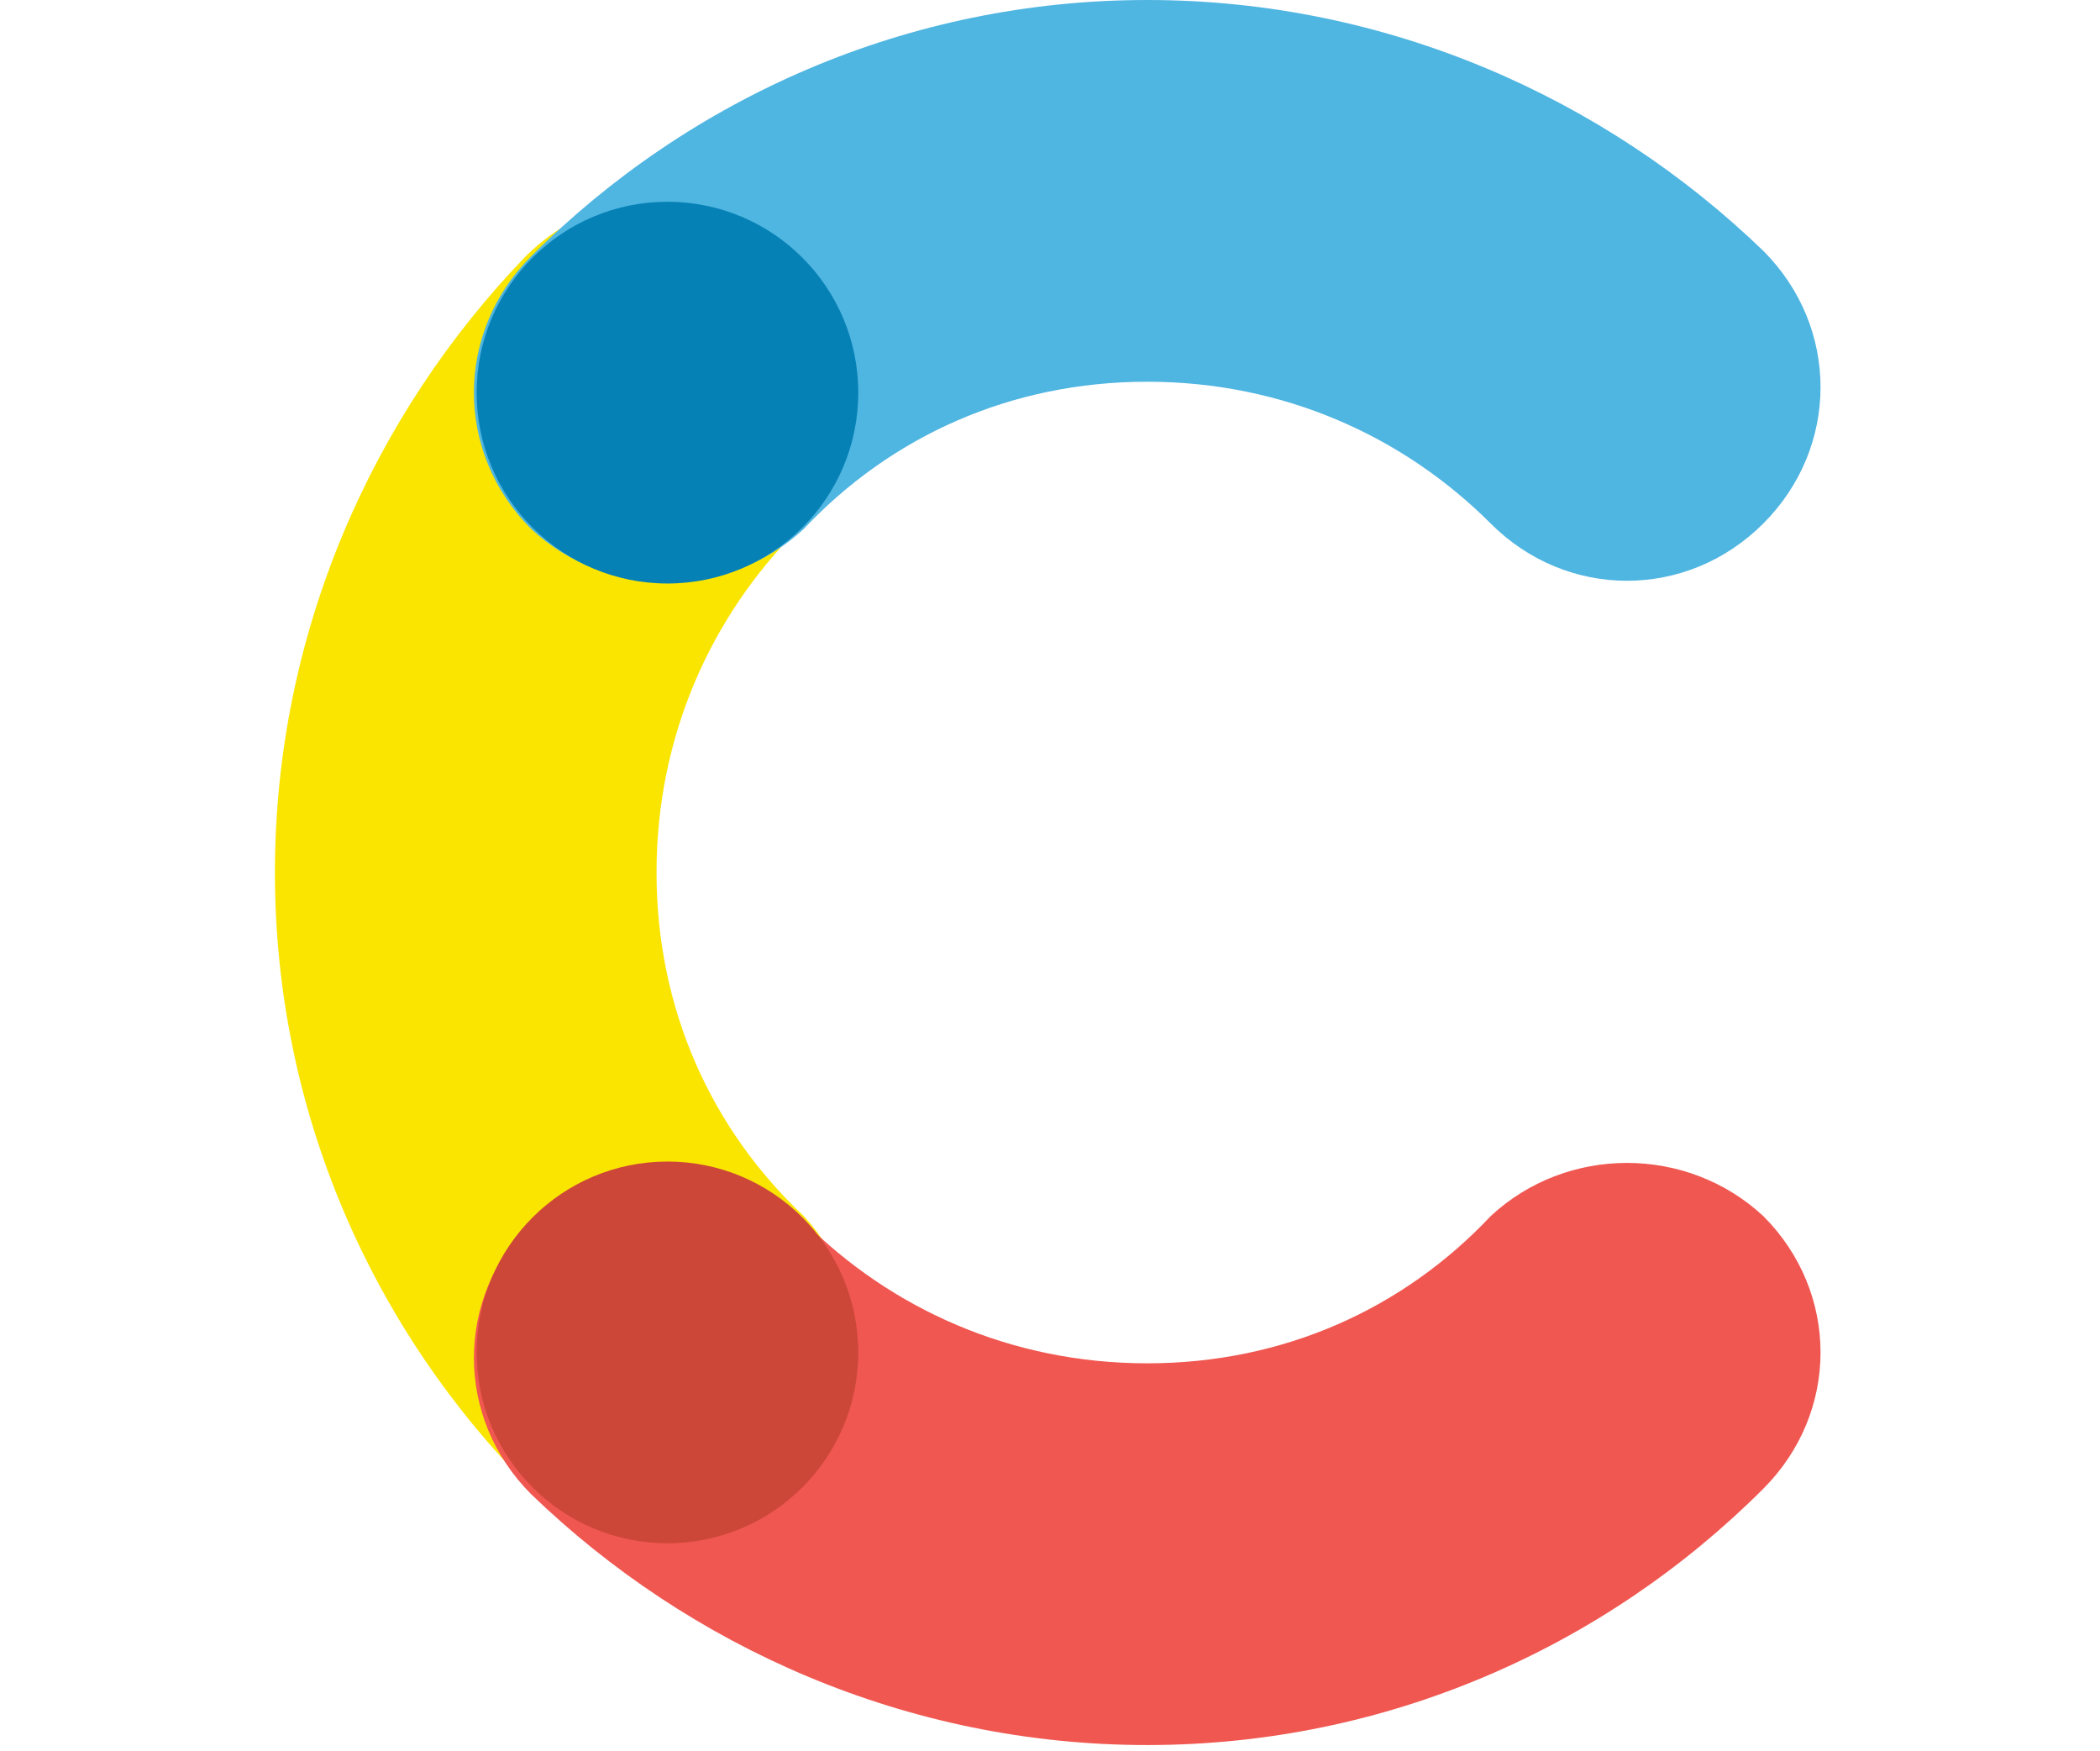
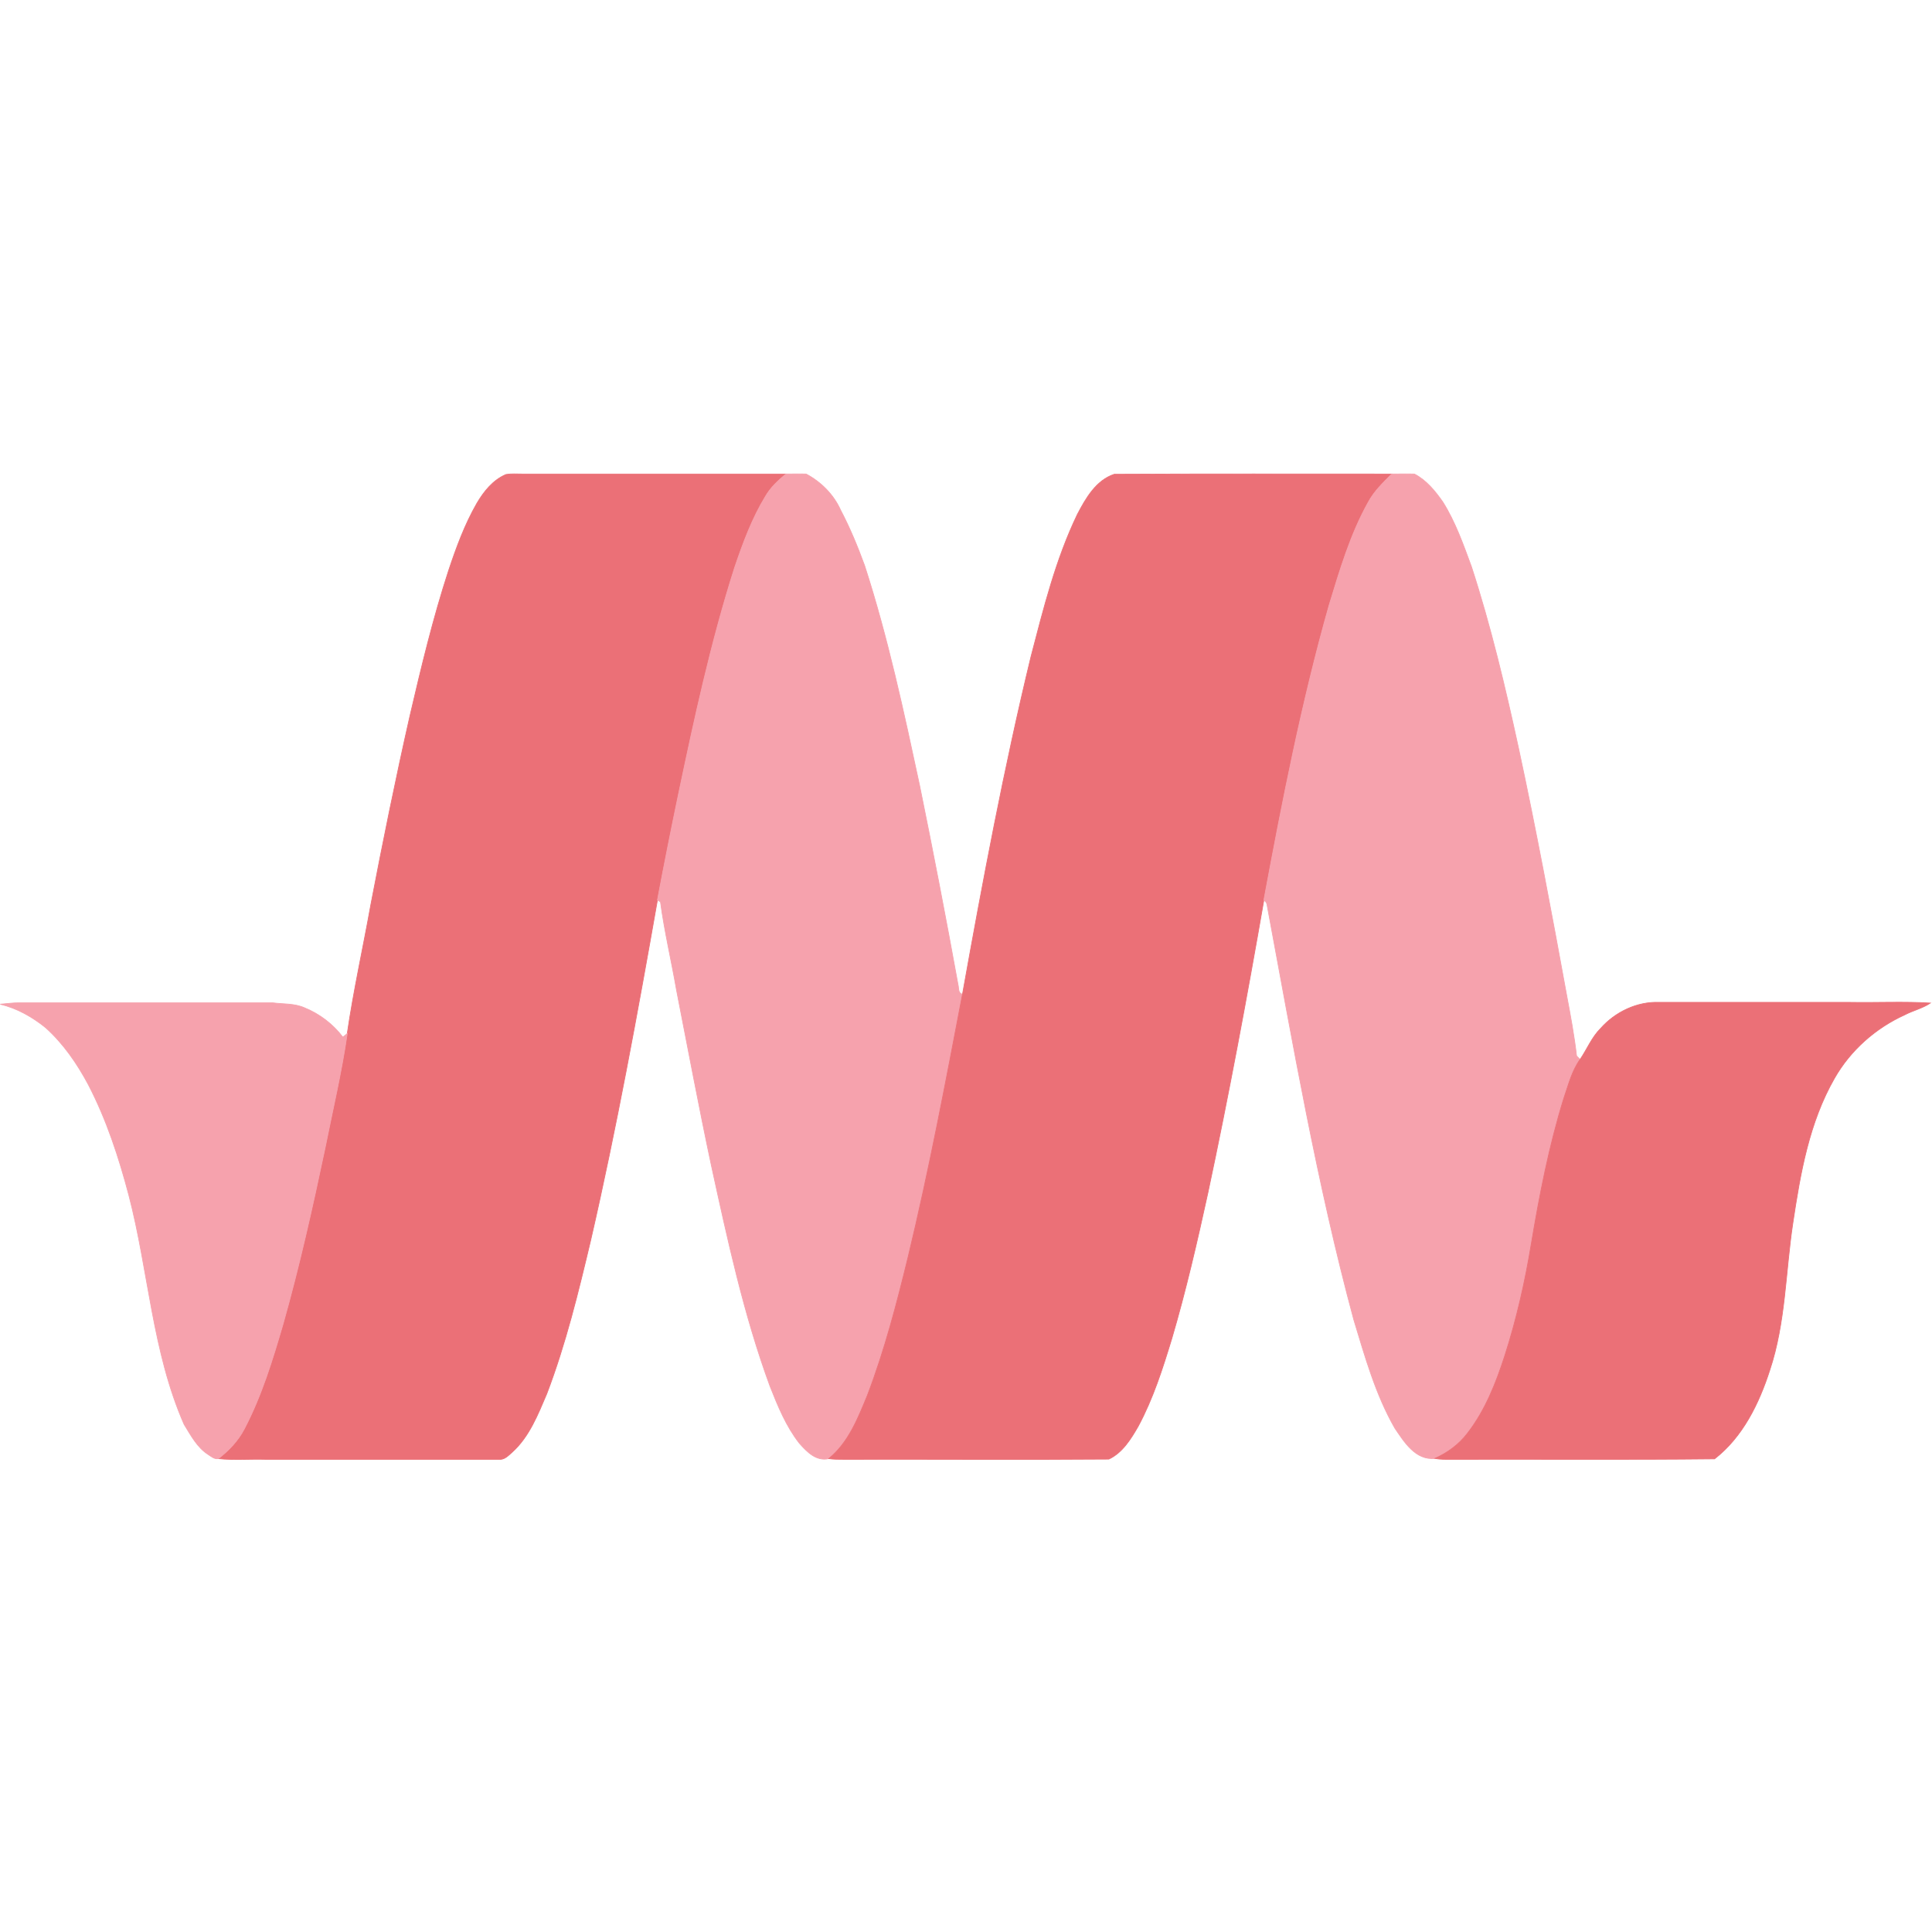
- <svg xmlns="http://www.w3.org/2000/svg" width="0.15em" height="0.125em" preserveAspectRatio="xMidYMid meet" viewBox="0 0 256 289" style="-ms-transform: rotate(360deg); -webkit-transform: rotate(360deg); transform: rotate(360deg);">
-   <path d="M87.333 200.777c-15.306-14.406-24.309-34.213-24.309-56.722s9.003-42.316 23.409-56.722c12.605-12.604 12.605-32.412 0-45.017c-12.605-12.605-32.412-12.605-45.017 0C16.206 68.426 0 104.44 0 144.055s16.206 75.629 42.316 101.739c12.605 12.605 32.413 12.605 45.017 0c11.705-12.605 11.705-32.413 0-45.017z" fill="#FAE501" />
-   <path d="M87.333 87.333c14.406-15.306 34.213-24.309 56.722-24.309s42.316 9.003 56.722 23.409c12.604 12.605 32.412 12.605 45.017 0c12.605-12.605 12.605-32.412 0-45.017C219.684 16.206 183.67 0 144.055 0S68.426 16.206 42.316 42.316c-12.605 12.605-12.605 32.413 0 45.017c12.605 11.705 32.413 11.705 45.017 0z" fill="#4FB5E1" />
-   <path d="M200.777 200.777c-14.406 15.305-34.213 24.309-56.722 24.309s-42.316-9.004-56.722-23.41c-12.604-12.604-32.412-12.604-45.017 0c-12.605 12.606-12.605 32.413 0 45.018c26.11 25.21 62.124 41.416 101.739 41.416s75.629-16.206 101.739-42.316c12.605-12.605 12.605-32.413 0-45.017c-12.605-11.705-32.413-11.705-45.017 0z" fill="#F05751" />
-   <circle fill="#0681B6" cx="64.825" cy="64.825" r="31.512" />
-   <circle fill="#CD4739" cx="64.825" cy="223.285" r="31.512" />
-   <rect x="0" y="0" width="256" height="289" fill="rgba(0, 0, 0, 0)" />
+ <svg xmlns="http://www.w3.org/2000/svg" width="18px" height="18px" preserveAspectRatio="xMidYMid meet" viewBox="0 0 256 131" style="-ms-transform: rotate(360deg); -webkit-transform: rotate(360deg); transform: rotate(360deg);">
+   <g stroke-width=".094">
+     <path d="M63.182 4.2c.926-1.575 2.13-3.088 3.86-3.83c.71-.123 1.42-.061 2.13-.061h34.957c-1.019.864-2.007 1.76-2.686 2.933c-1.791 2.934-2.996 6.207-4.107 9.48c-3.15 9.883-5.343 20.042-7.474 30.202a729.834 729.834 0 0 0-2.748 13.835c-2.656 15.07-5.404 30.108-8.832 45.023c-1.636 6.887-3.304 13.773-5.836 20.412c-1.174 2.749-2.316 5.682-4.57 7.72c-.525.464-1.05 1.05-1.792.958h-30.88c-2.1-.062-4.169.123-6.269-.093c1.39-1.08 2.625-2.378 3.428-3.922c2.316-4.416 3.767-9.202 5.157-13.958c2.162-7.658 3.89-15.409 5.528-23.16c1.019-5.095 2.223-10.16 2.964-15.286c.834-5.713 2.1-11.364 3.119-17.046c1.606-8.369 3.304-16.737 5.188-25.044c1.513-6.485 3.057-12.94 5.126-19.27c1.02-3.057 2.13-6.083 3.737-8.893z" stroke="#EB7077" fill="#EB7077" />
+     <path d="M104.13.309c.895 0 1.79-.031 2.686 0c1.976 1.05 3.644 2.717 4.57 4.786c1.235 2.347 2.255 4.818 3.18 7.35c3.089 9.542 5.189 19.362 7.289 29.151c1.79 8.77 3.49 17.571 5.095 26.403c.124.463-.03 1.112.587 1.235c-2.224 11.611-4.416 23.253-7.195 34.772c-1.514 6.207-3.12 12.383-5.404 18.374c-1.236 2.995-2.502 6.268-5.127 8.4c-1.667.37-2.872-.896-3.89-2.039c-1.76-2.254-2.842-4.91-3.892-7.566c-3.49-9.51-5.62-19.423-7.781-29.305c-1.637-7.69-3.089-15.44-4.602-23.16c-.68-3.923-1.605-7.783-2.13-11.704c-.093-.062-.31-.186-.402-.247a729.834 729.834 0 0 1 2.748-13.835c2.131-10.16 4.324-20.32 7.474-30.201c1.111-3.274 2.316-6.547 4.107-9.48c.68-1.174 1.667-2.07 2.686-2.934z" stroke="#F6A2AD" fill="#F6A2AD" />
+     <path d="M142.76 5.651c1.113-2.13 2.471-4.508 4.88-5.311C159.9.278 172.16.309 184.419.309c-1.143 1.142-2.347 2.285-3.12 3.736c-2.377 4.262-3.767 8.987-5.187 13.65c-3.644 12.846-6.207 25.97-8.647 39.094c-2.254 12.94-4.663 25.878-7.411 38.756c-1.42 6.484-2.903 12.938-4.786 19.33c-1.205 3.953-2.47 7.937-4.447 11.612c-.958 1.667-2.07 3.49-3.891 4.354c-11.704.093-23.439 0-35.142.03c-.649 0-1.328 0-1.977-.092c2.625-2.13 3.891-5.404 5.127-8.4c2.285-5.99 3.89-12.166 5.404-18.373c2.779-11.519 4.971-23.16 7.195-34.772c2.686-14.977 5.497-29.954 9.079-44.746c1.667-6.392 3.273-12.877 6.145-18.837z" stroke="#EB7077" fill="#EB7077" />
+     <path d="M184.419.309c.988 0 2.007-.031 2.995 0c1.606.834 2.749 2.254 3.768 3.705c1.667 2.656 2.717 5.652 3.798 8.585c2.563 7.875 4.478 15.966 6.238 24.056c2.347 10.901 4.385 21.864 6.392 32.826c.494 2.625.988 5.28 1.297 7.937l.463.463c-1.111 1.544-1.544 3.397-2.161 5.157c-1.946 6.269-3.212 12.754-4.293 19.208c-.833 5.064-1.976 10.098-3.551 14.977c-1.173 3.613-2.594 7.195-4.94 10.221c-1.113 1.452-2.626 2.563-4.293 3.304c-2.563.278-4.077-2.192-5.312-4.014c-2.563-4.478-3.952-9.48-5.435-14.36c-4.879-18.065-8.06-36.562-11.487-54.936a.812.812 0 0 0-.433-.649c2.44-13.124 5.003-26.248 8.647-39.094c1.42-4.663 2.81-9.388 5.188-13.65c.772-1.451 1.976-2.594 3.119-3.736z" stroke="#F6A2AD" fill="#F6A2AD" />
+     <path d="M.03 70.562c.804-.062 1.607-.185 2.44-.185h33.66c1.42.185 2.903.062 4.262.68a12.143 12.143 0 0 1 5.033 3.86c.155-.093.433-.34.587-.464c-.741 5.126-1.945 10.19-2.964 15.286c-1.637 7.751-3.366 15.502-5.528 23.16c-1.39 4.756-2.841 9.542-5.157 13.958c-.803 1.544-2.038 2.841-3.428 3.922c-.525.093-.926-.278-1.359-.556c-1.451-.926-2.285-2.532-3.18-3.983c-4.231-9.635-4.694-20.289-7.319-30.356c-1.328-5.033-2.965-10.036-5.373-14.668c-1.483-2.78-3.304-5.435-5.682-7.566c-1.76-1.42-3.799-2.563-5.991-3.088z" stroke="#F6A2AD" fill="#F6A2AD" />
+     <path d="M212.088 73.774c1.945-2.193 4.848-3.582 7.782-3.459h25.322c3.52.062 7.071-.123 10.592.093c-1.05.71-2.316.988-3.428 1.575c-3.86 1.76-7.164 4.693-9.264 8.368c-3.366 5.868-4.54 12.6-5.528 19.208c-.988 6.485-.957 13.186-3.057 19.486c-1.42 4.416-3.582 8.862-7.319 11.765c-11.61.124-23.222.031-34.802.062c-.772 0-1.513.03-2.254-.124c1.667-.74 3.18-1.852 4.292-3.304c2.347-3.026 3.768-6.608 4.941-10.221c1.575-4.88 2.718-9.913 3.551-14.977c1.081-6.454 2.347-12.94 4.293-19.208c.617-1.76 1.05-3.613 2.161-5.157c.927-1.359 1.544-2.934 2.718-4.107z" stroke="#EB7077" fill="#EB7077" />
+   </g>
+   <rect x="0" y="0" width="256" height="131" fill="rgba(0, 0, 0, 0)" />
</svg>
